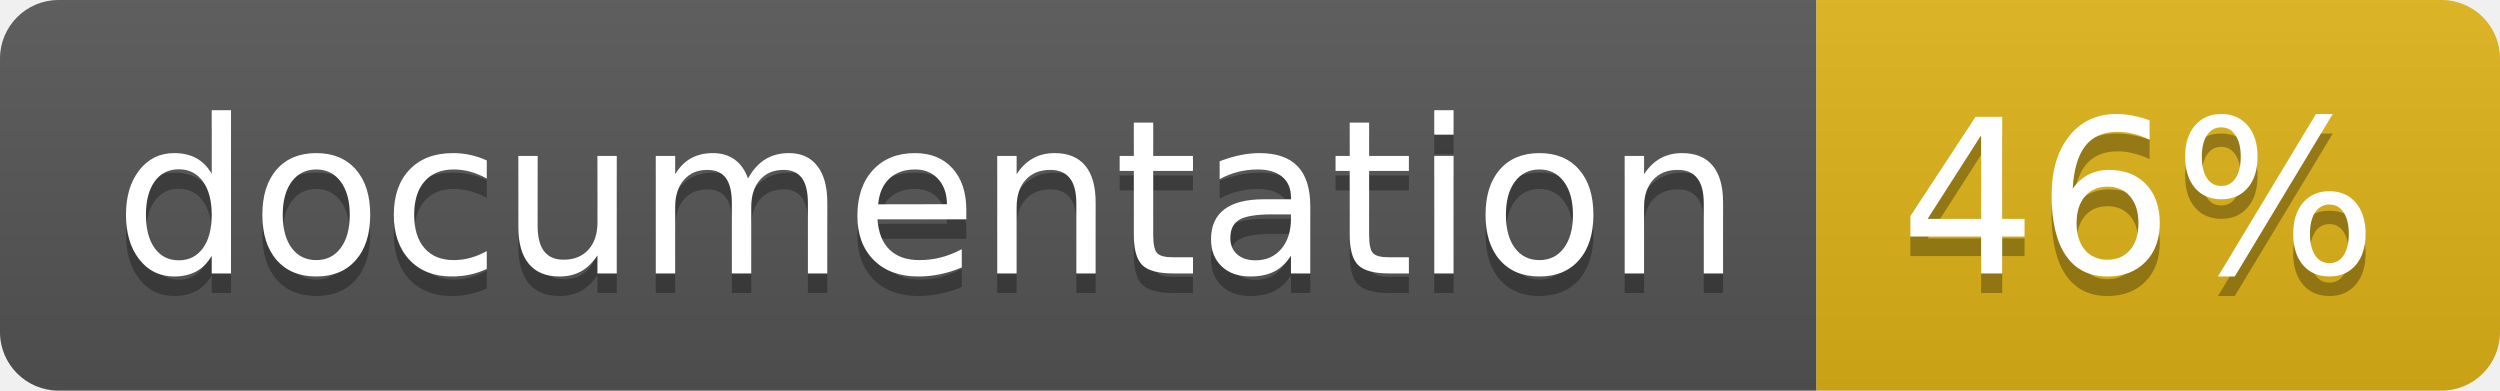
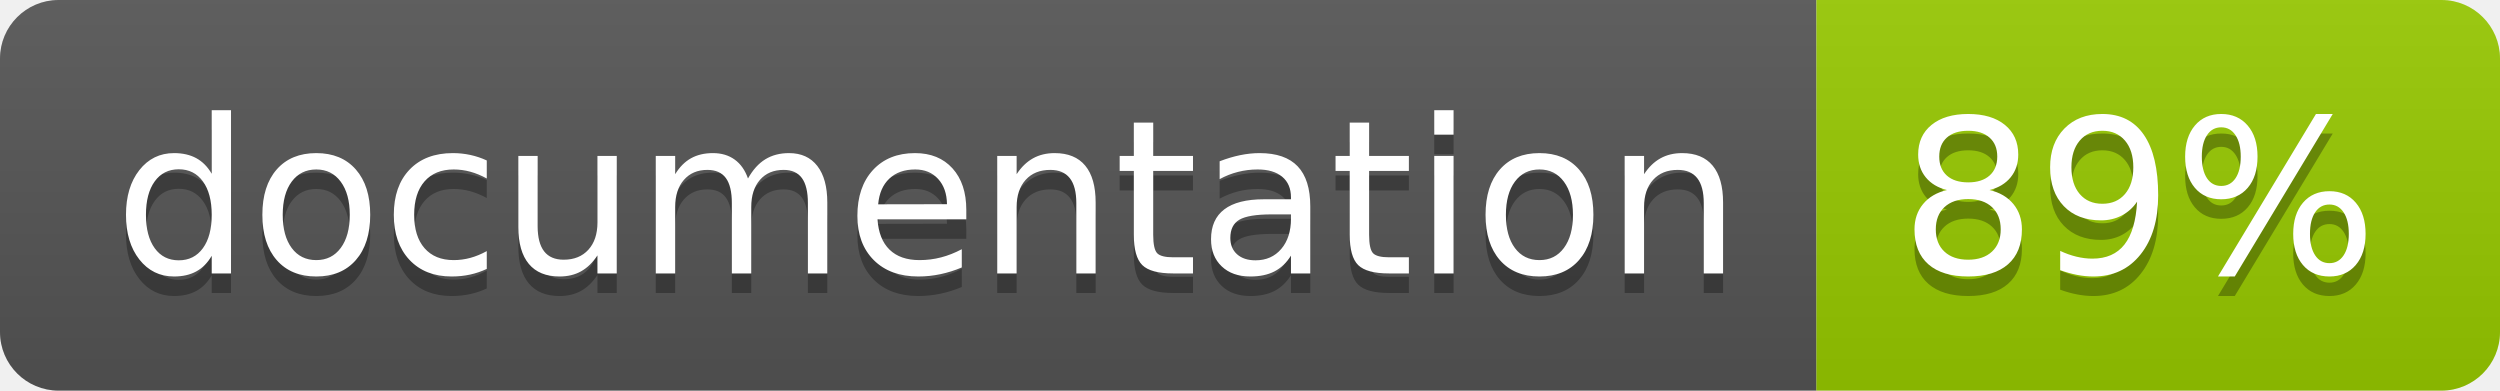
<svg xmlns="http://www.w3.org/2000/svg" width="128" height="20">
  <linearGradient id="b" x2="0" y2="100%">
    <stop offset="0" stop-color="#bbb" stop-opacity=".1" />
    <stop offset="1" stop-opacity=".1" />
  </linearGradient>
  <clipPath id="a">
    <rect width="128" height="20" rx="3" fill="#fff" />
  </clipPath>
  <g clip-path="url(#a)">
    <path fill="#555" d="M0 0h93v20H0z" />
-     <path fill="#dfb317" d="M93 0h35v20H93z" />
+     <path fill="#97CA00" d="M93 0h35v20H93z" />
    <path fill="url(#b)" d="M0 0h128v20H0z" />
  </g>
  <g fill="#fff" text-anchor="middle" font-family="DejaVu Sans,Verdana,Geneva,sans-serif" font-size="110">
    <text x="475" y="150" fill="#010101" fill-opacity=".3" transform="scale(.1)" textLength="830">
      documentation
    </text>
    <text x="475" y="140" transform="scale(.1)" textLength="830">
      documentation
    </text>
    <text x="1095" y="150" fill="#010101" fill-opacity=".3" transform="scale(.1)" textLength="250">
-       46%
+       89%
    </text>
    <text x="1095" y="140" transform="scale(.1)" textLength="250">
-       46%
+       89%
    </text>
  </g>
</svg>
